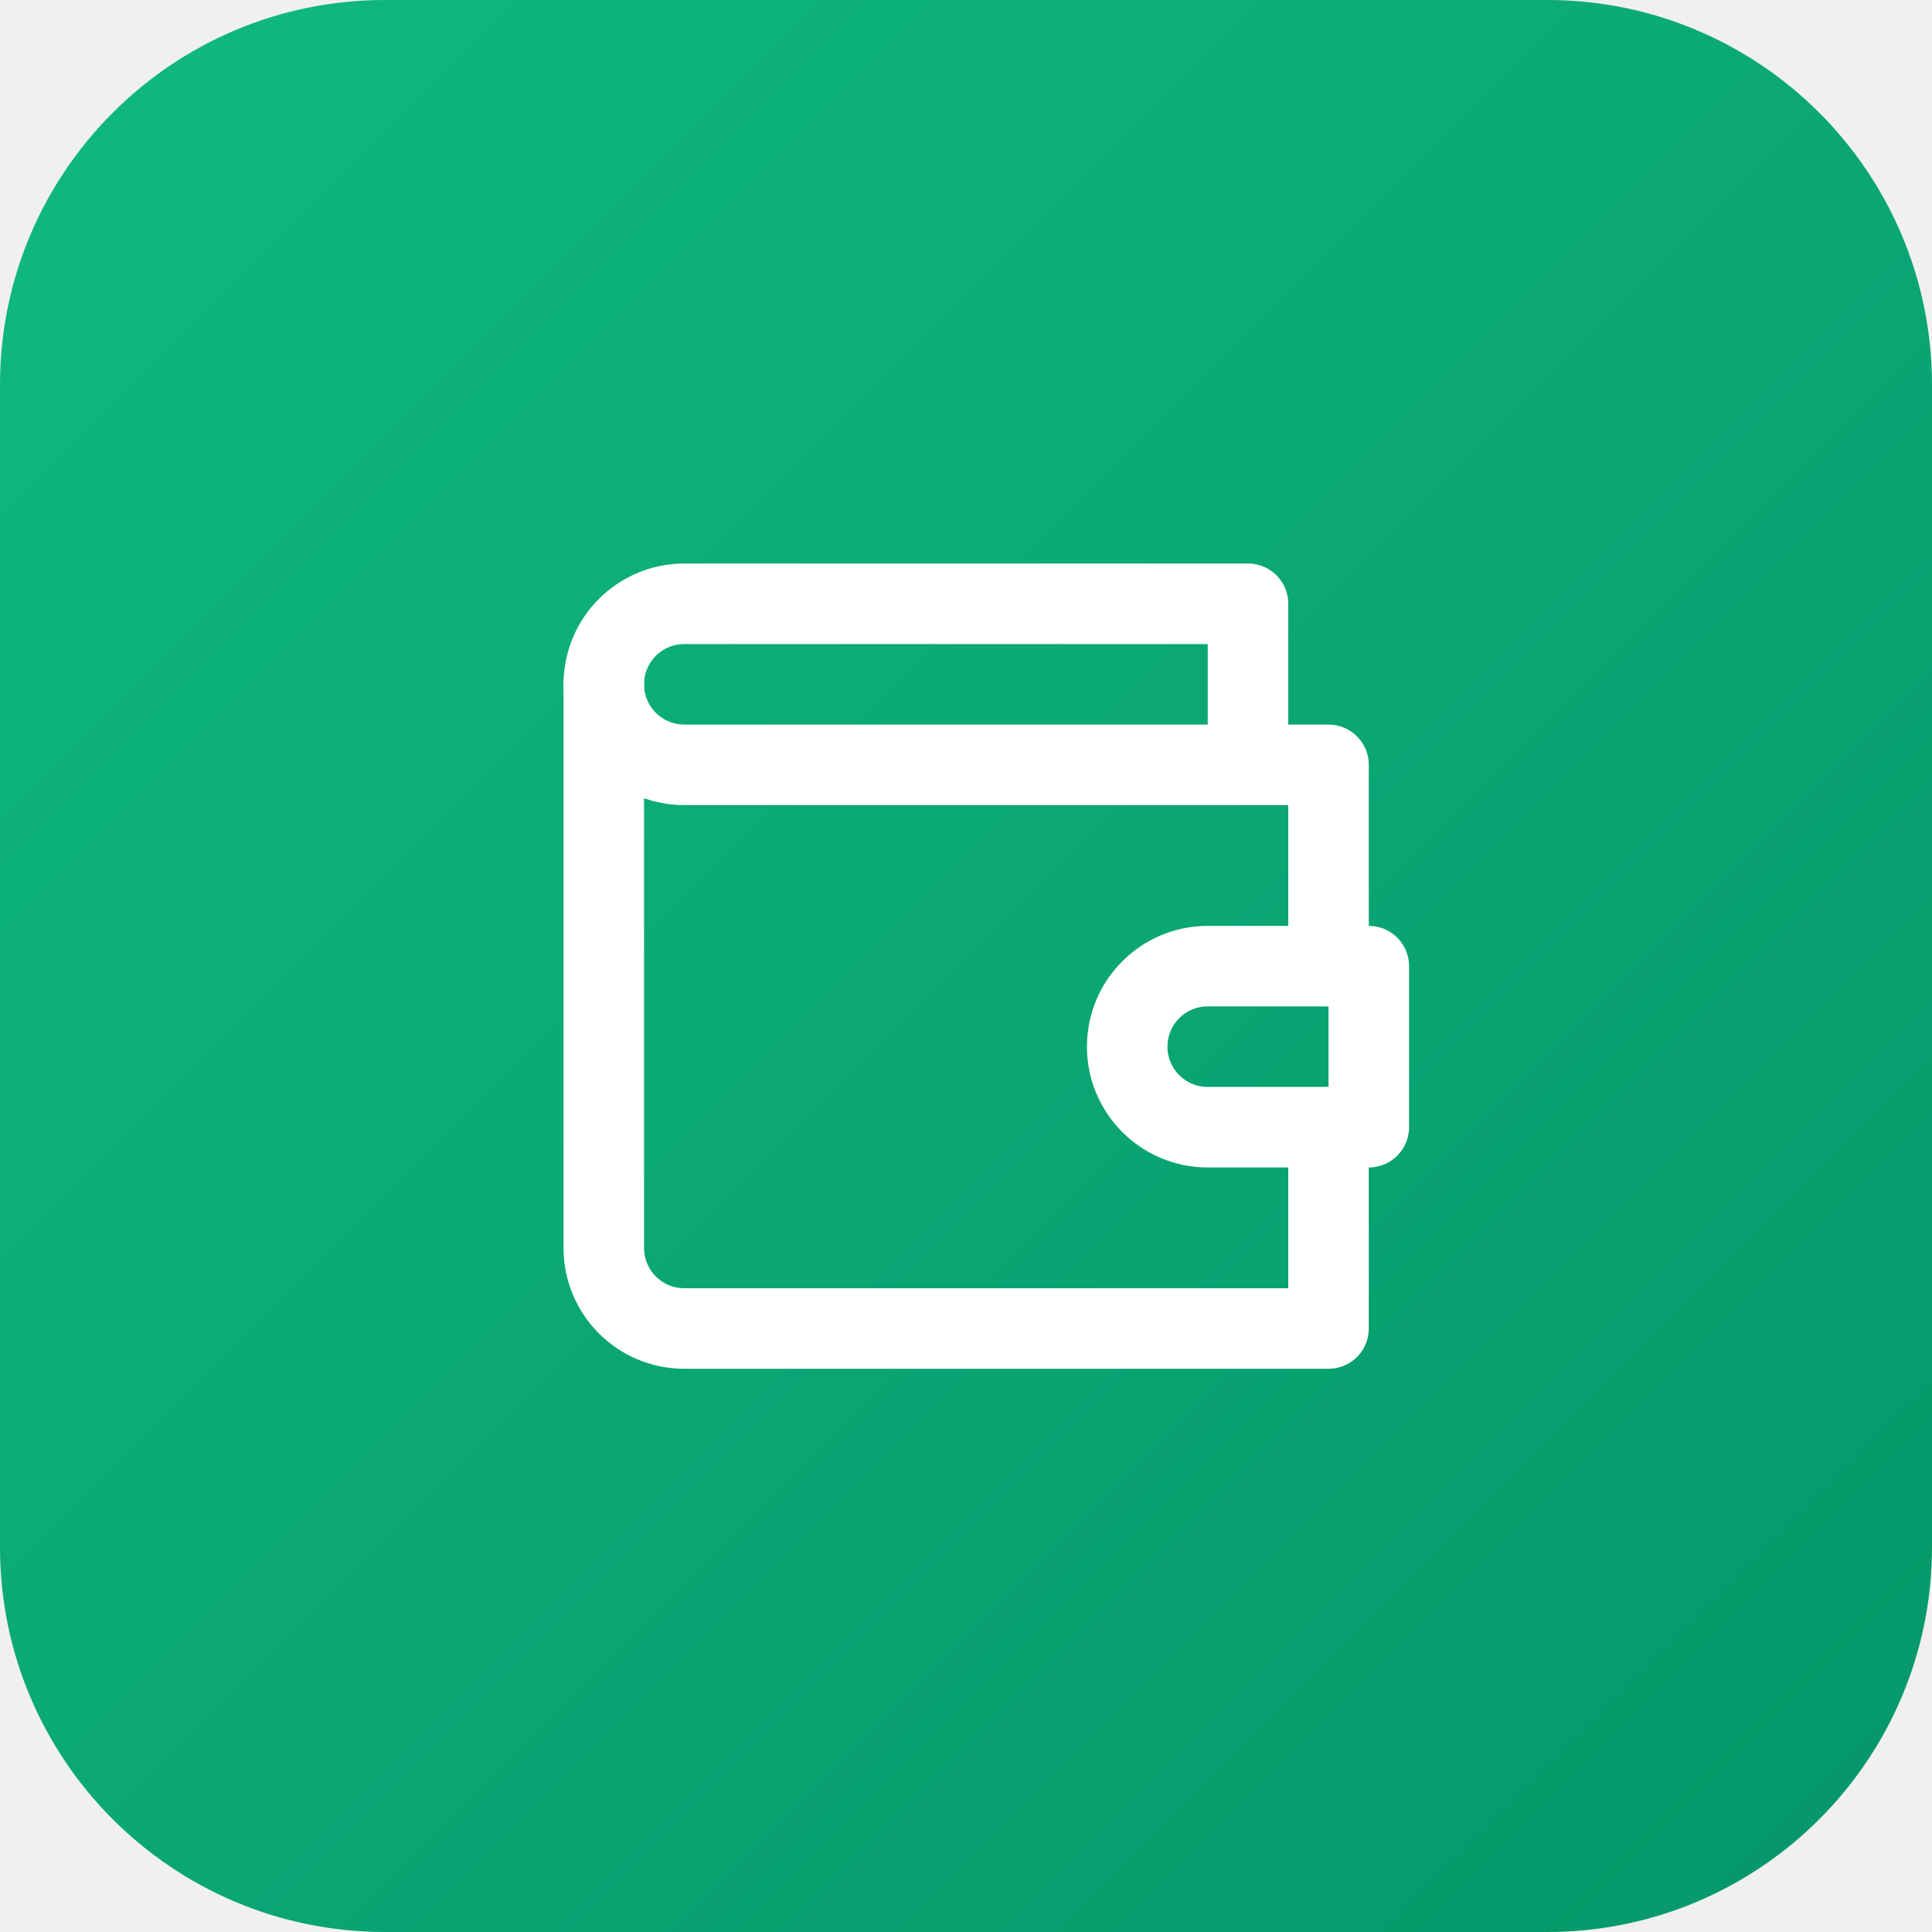
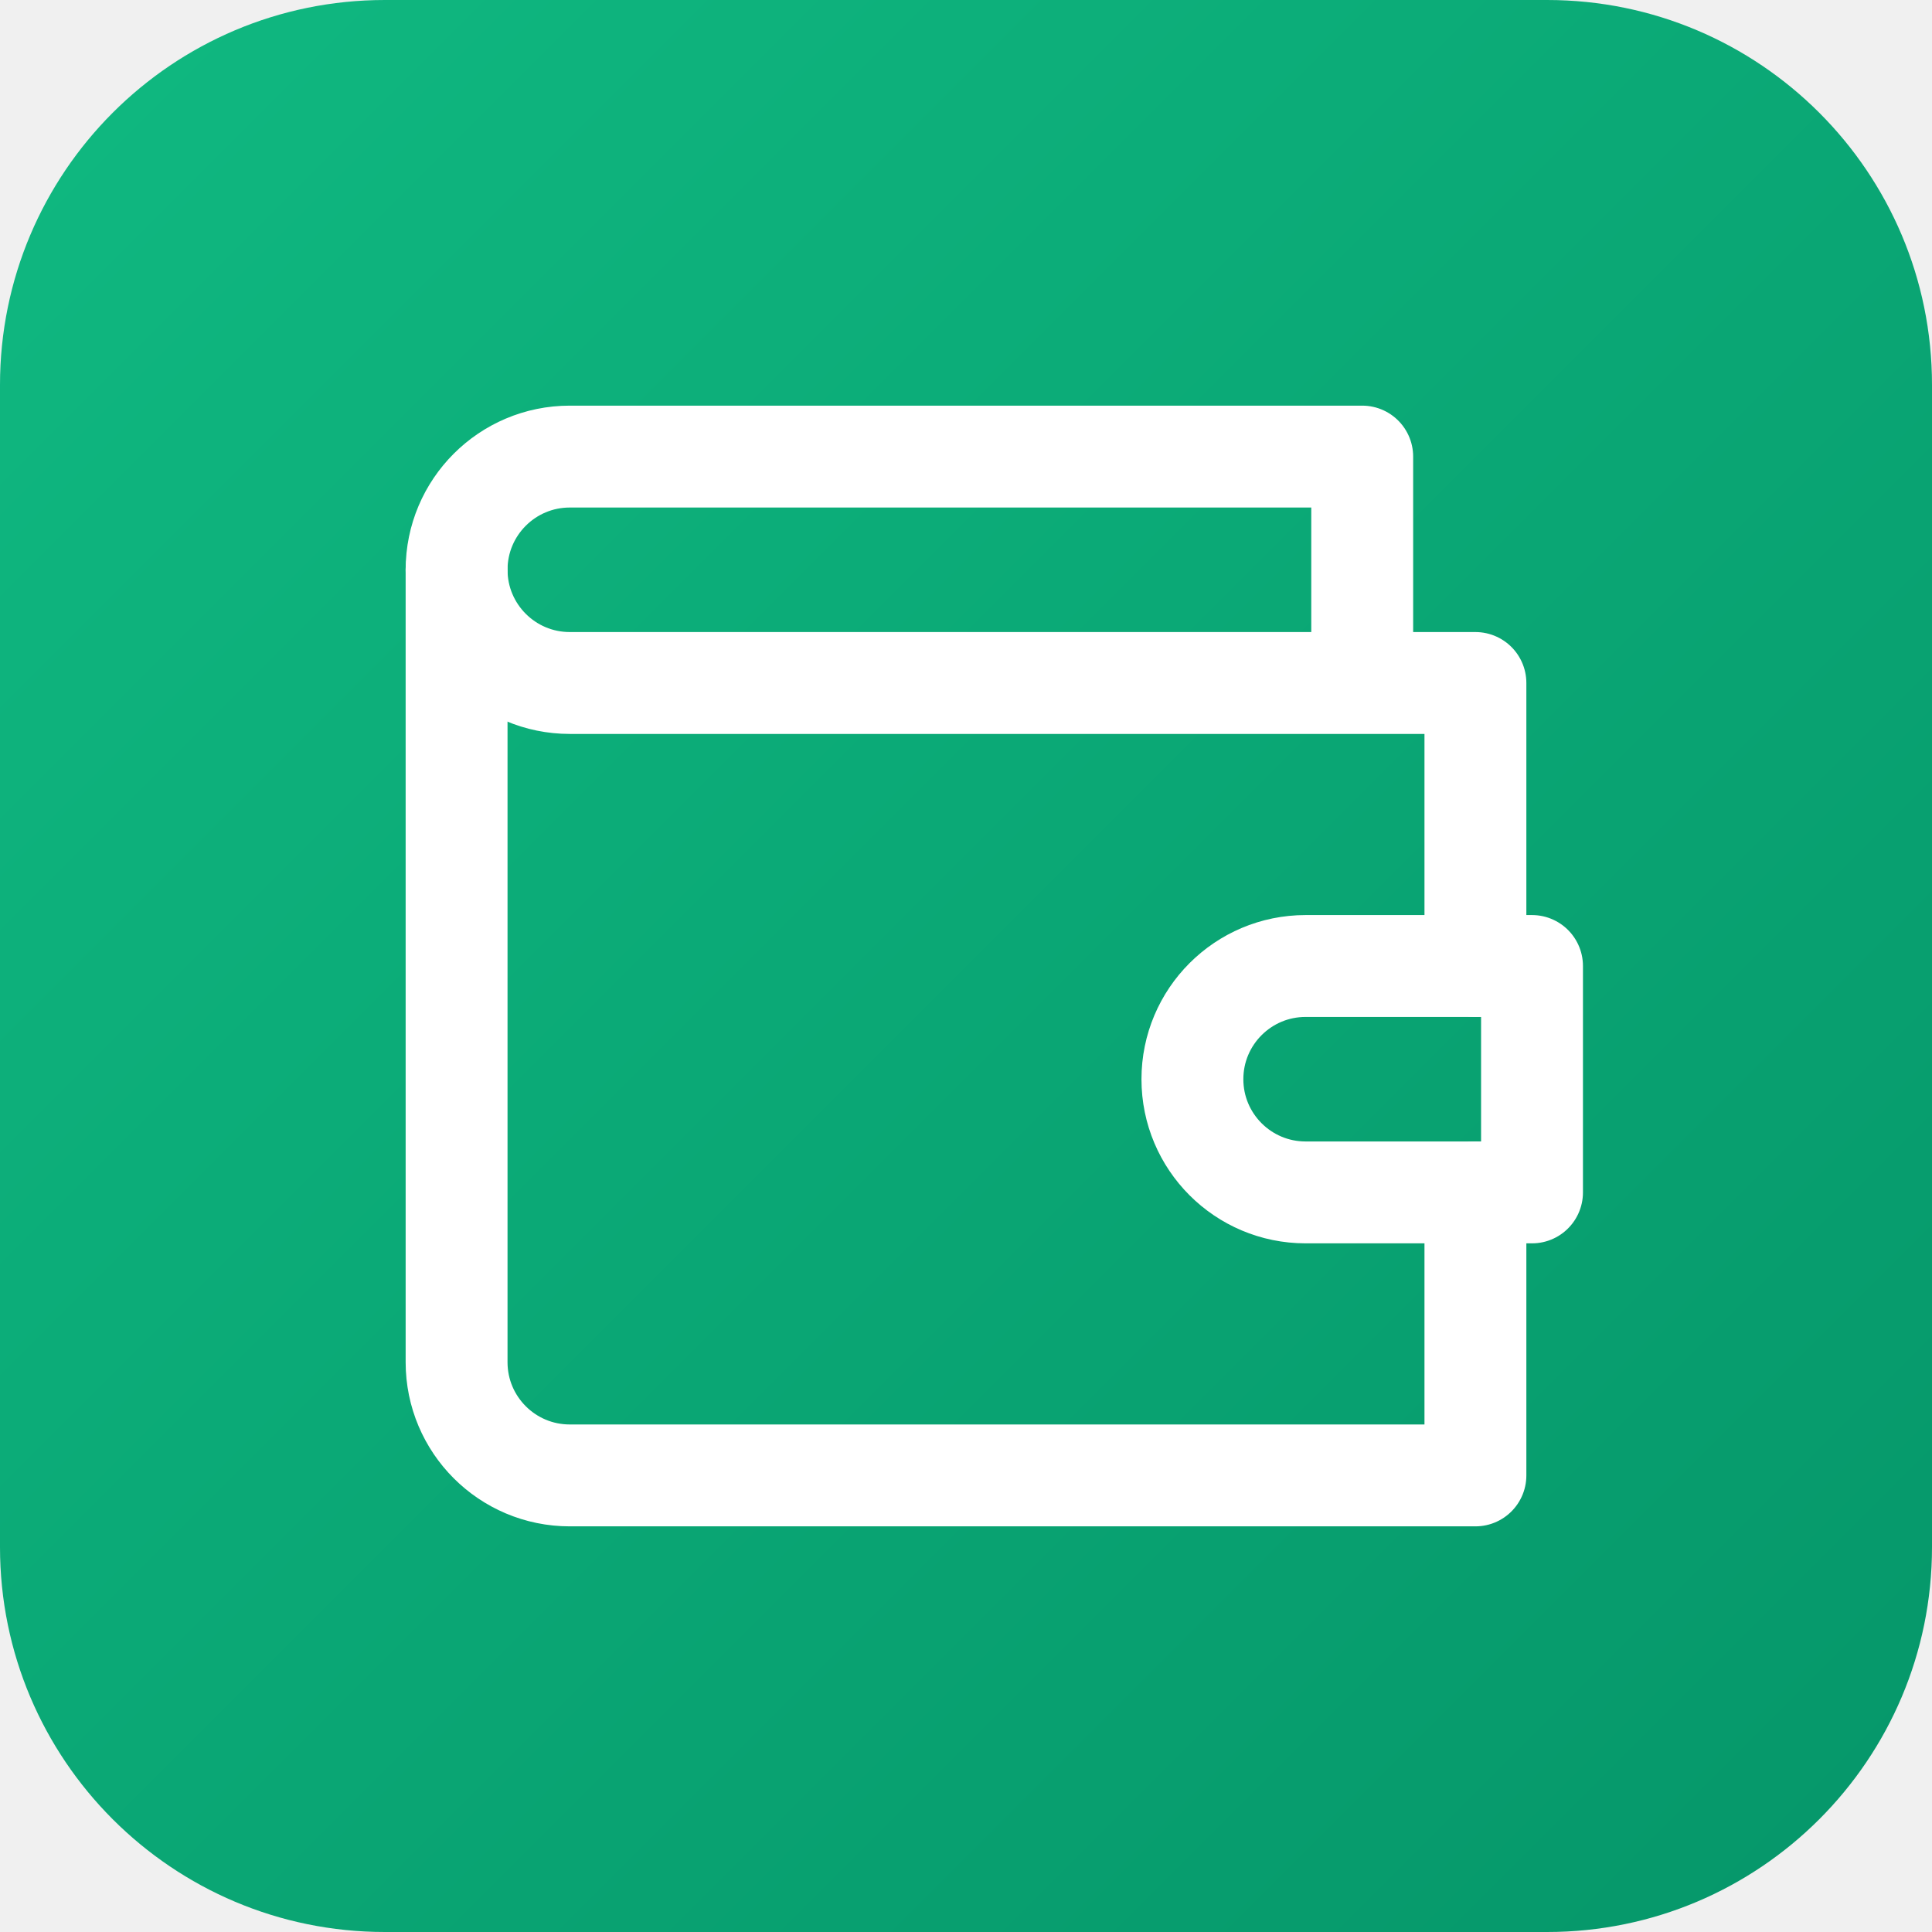
<svg xmlns="http://www.w3.org/2000/svg" viewBox="0 0 512 512">
  <defs>
    <linearGradient id="greenGradient" x1="0%" y1="0%" x2="100%" y2="100%">
      <stop offset="0%" style="stop-color:#10b981" />
      <stop offset="100%" style="stop-color:#059669" />
    </linearGradient>
  </defs>
  <rect x="0" y="0" width="512" height="512" rx="102" ry="102" fill="url(#greenGradient)" />
-   <g transform="translate(128, 128) scale(10.67)" fill="none" stroke="white" stroke-width="2" stroke-linecap="round" stroke-linejoin="round">
+   <g transform="translate(76, 76) scale(15)" fill="none" stroke="white" stroke-width="1.8" stroke-linecap="round" stroke-linejoin="round">
    <path d="M21 12V7H5a2 2 0 0 1 0-4h14v4" />
    <path d="M3 5v14a2 2 0 0 0 2 2h16v-5" />
    <path d="M18 12a2 2 0 0 0 0 4h4v-4Z" />
  </g>
</svg>
